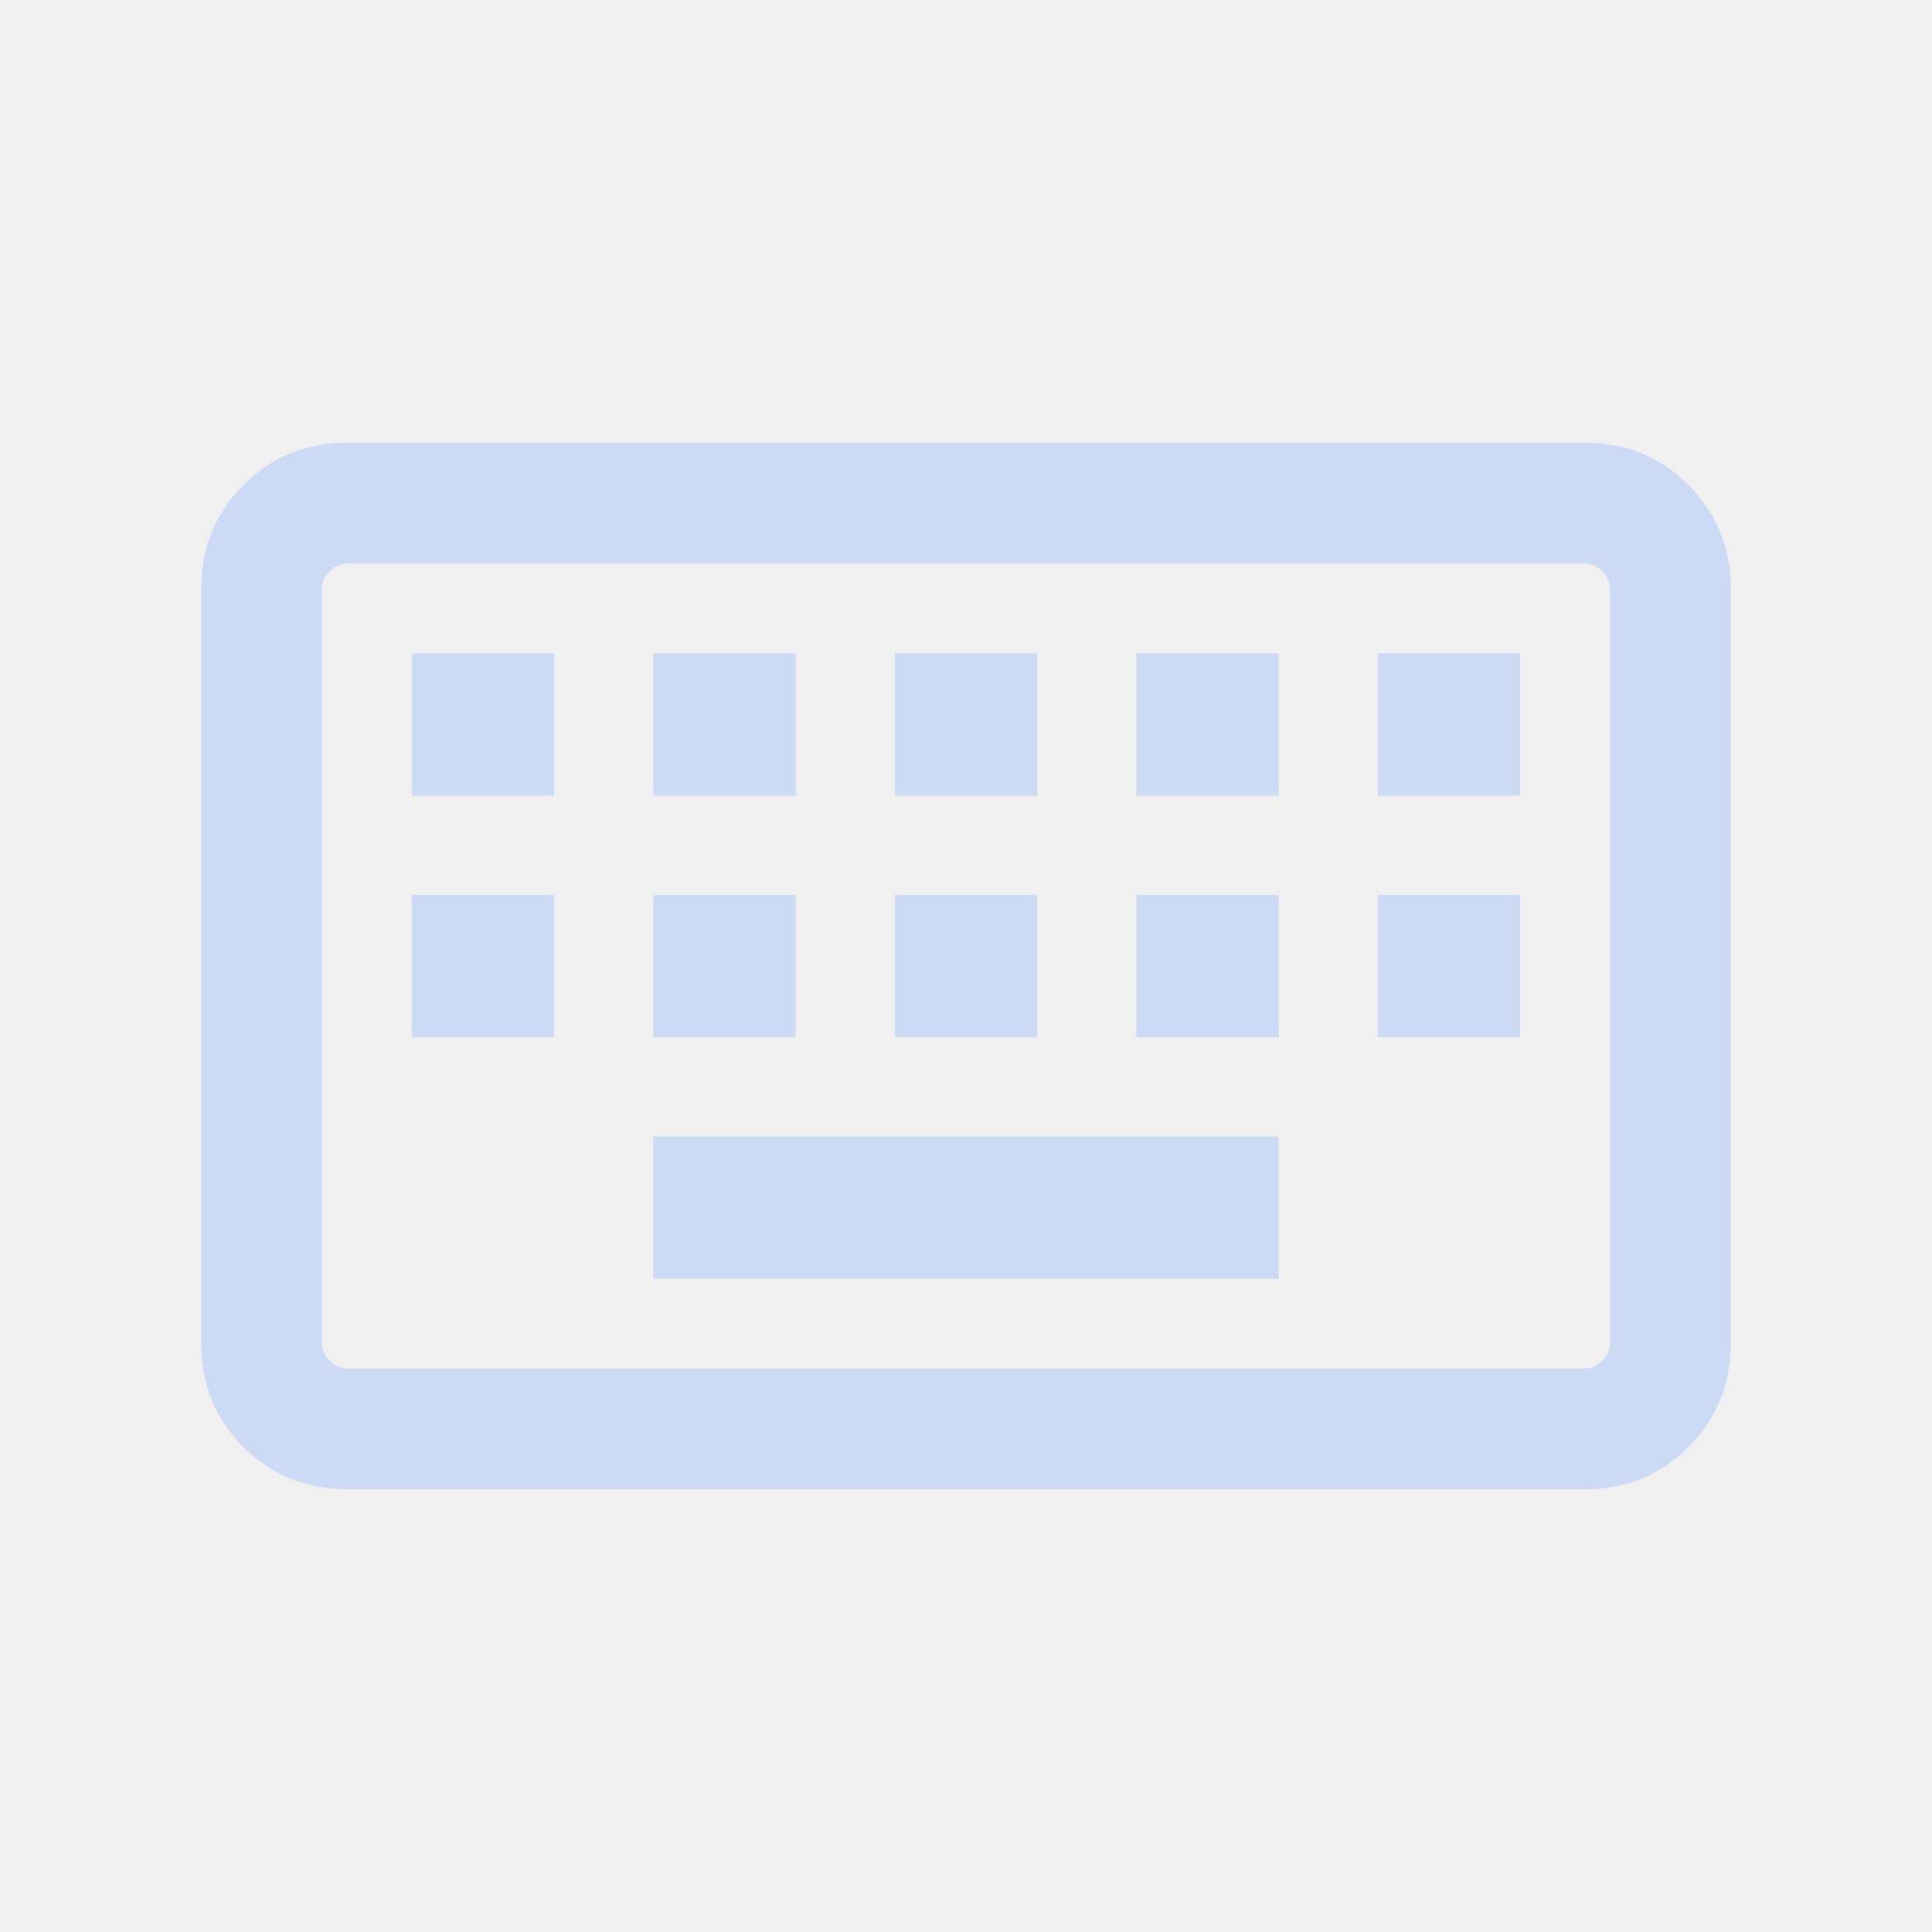
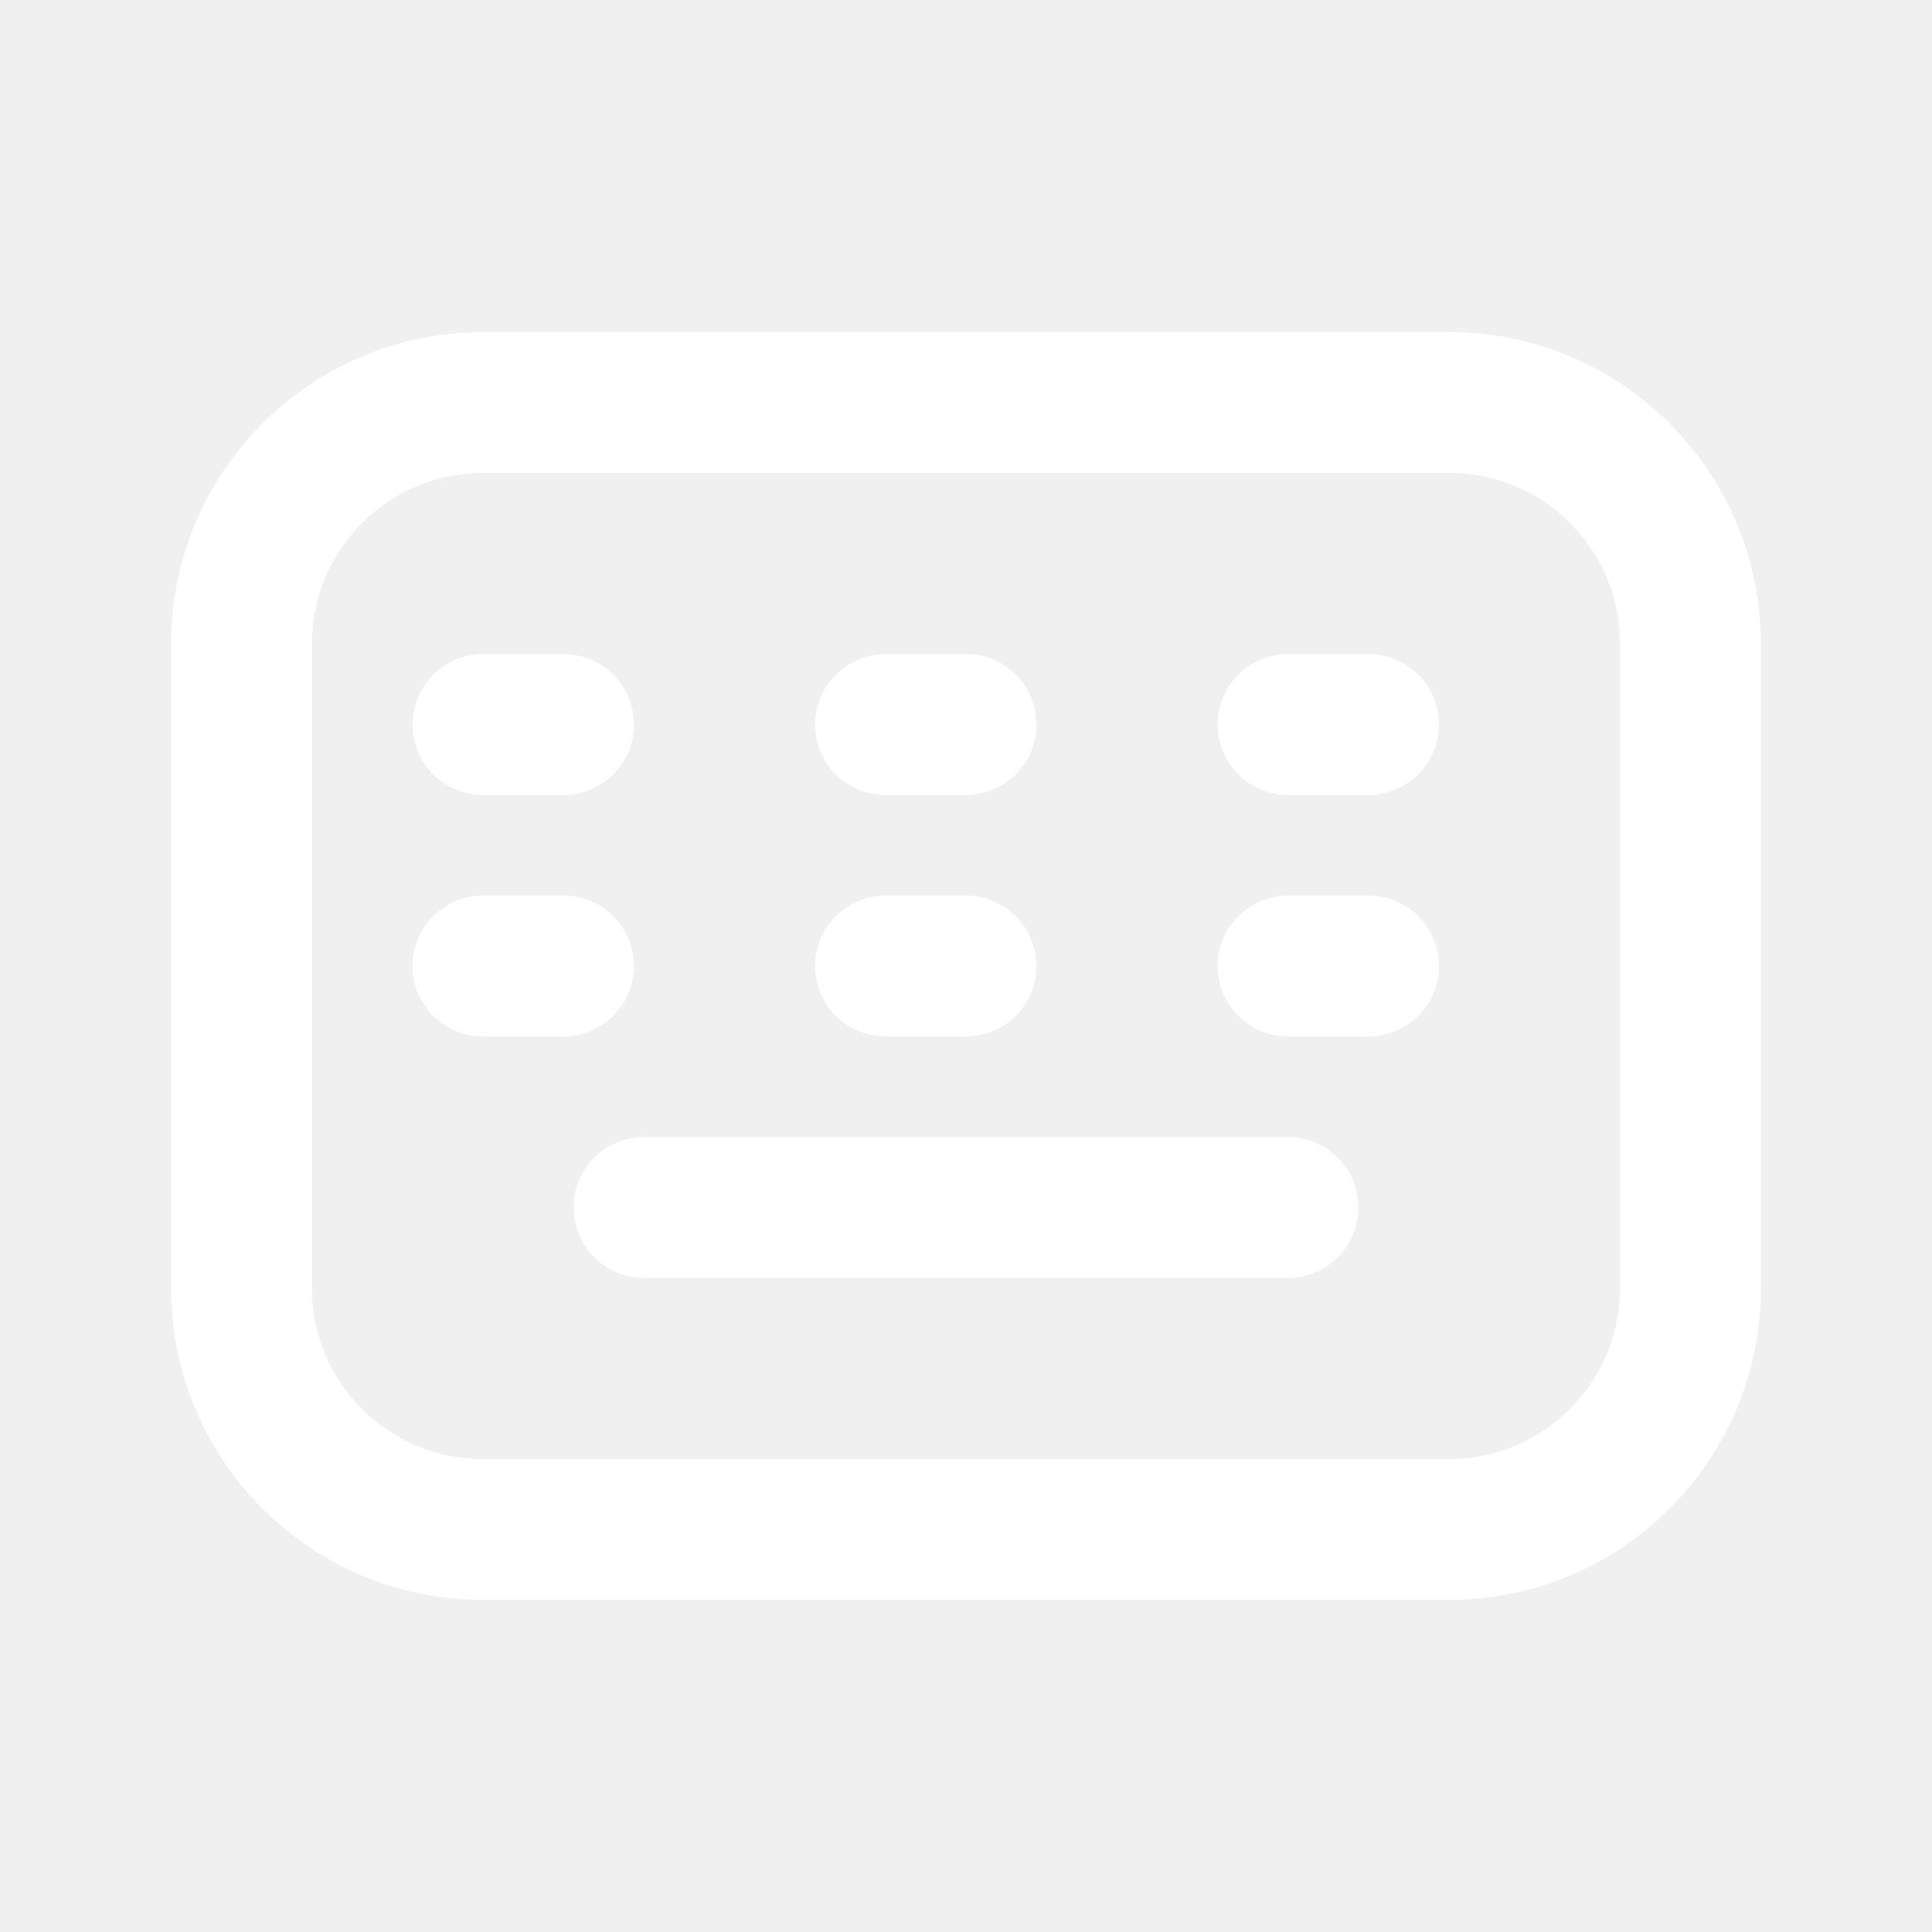
- <svg xmlns="http://www.w3.org/2000/svg" width="12" height="12" viewBox="0 0 12 12" fill="none">
-   <path d="M2.154 9.25C1.901 9.25 1.688 9.162 1.512 8.988C1.337 8.812 1.25 8.599 1.25 8.346V3.654C1.25 3.401 1.337 3.188 1.512 3.013C1.688 2.837 1.901 2.75 2.154 2.75H9.846C10.099 2.75 10.312 2.837 10.488 3.013C10.662 3.188 10.75 3.401 10.75 3.654V8.346C10.75 8.599 10.662 8.812 10.488 8.988C10.312 9.162 10.099 9.25 9.846 9.25H2.154ZM2.154 8.5H9.846C9.885 8.5 9.92 8.484 9.952 8.452C9.984 8.42 10 8.385 10 8.346V3.654C10 3.615 9.984 3.58 9.952 3.548C9.92 3.516 9.885 3.5 9.846 3.5H2.154C2.115 3.5 2.08 3.516 2.048 3.548C2.016 3.58 2 3.615 2 3.654V8.346C2 8.385 2.016 8.42 2.048 8.452C2.08 8.484 2.115 8.5 2.154 8.5ZM4.058 7.942H7.942V7.058H4.058V7.942ZM2.558 6.442H3.442V5.558H2.558V6.442ZM4.058 6.442H4.942V5.558H4.058V6.442ZM5.558 6.442H6.442V5.558H5.558V6.442ZM7.058 6.442H7.942V5.558H7.058V6.442ZM8.558 6.442H9.442V5.558H8.558V6.442ZM2.558 4.942H3.442V4.058H2.558V4.942ZM4.058 4.942H4.942V4.058H4.058V4.942ZM5.558 4.942H6.442V4.058H5.558V4.942ZM7.058 4.942H7.942V4.058H7.058V4.942ZM8.558 4.942H9.442V4.058H8.558V4.942Z" fill="#CCDAF5" />
+ <svg xmlns="http://www.w3.org/2000/svg" width="24" height="24" viewBox="0 0 24 24" fill="none" stroke="#ffffff" stroke-width="1.75" stroke-linecap="round" stroke-linejoin="round">
+   <rect x="3" y="5" width="18" height="14" rx="3" />
+   <path d="M6 9h1m4 0h1m4 0h1M6 12h1m4 0h1m4 0h1M8 15h8" />
</svg>
